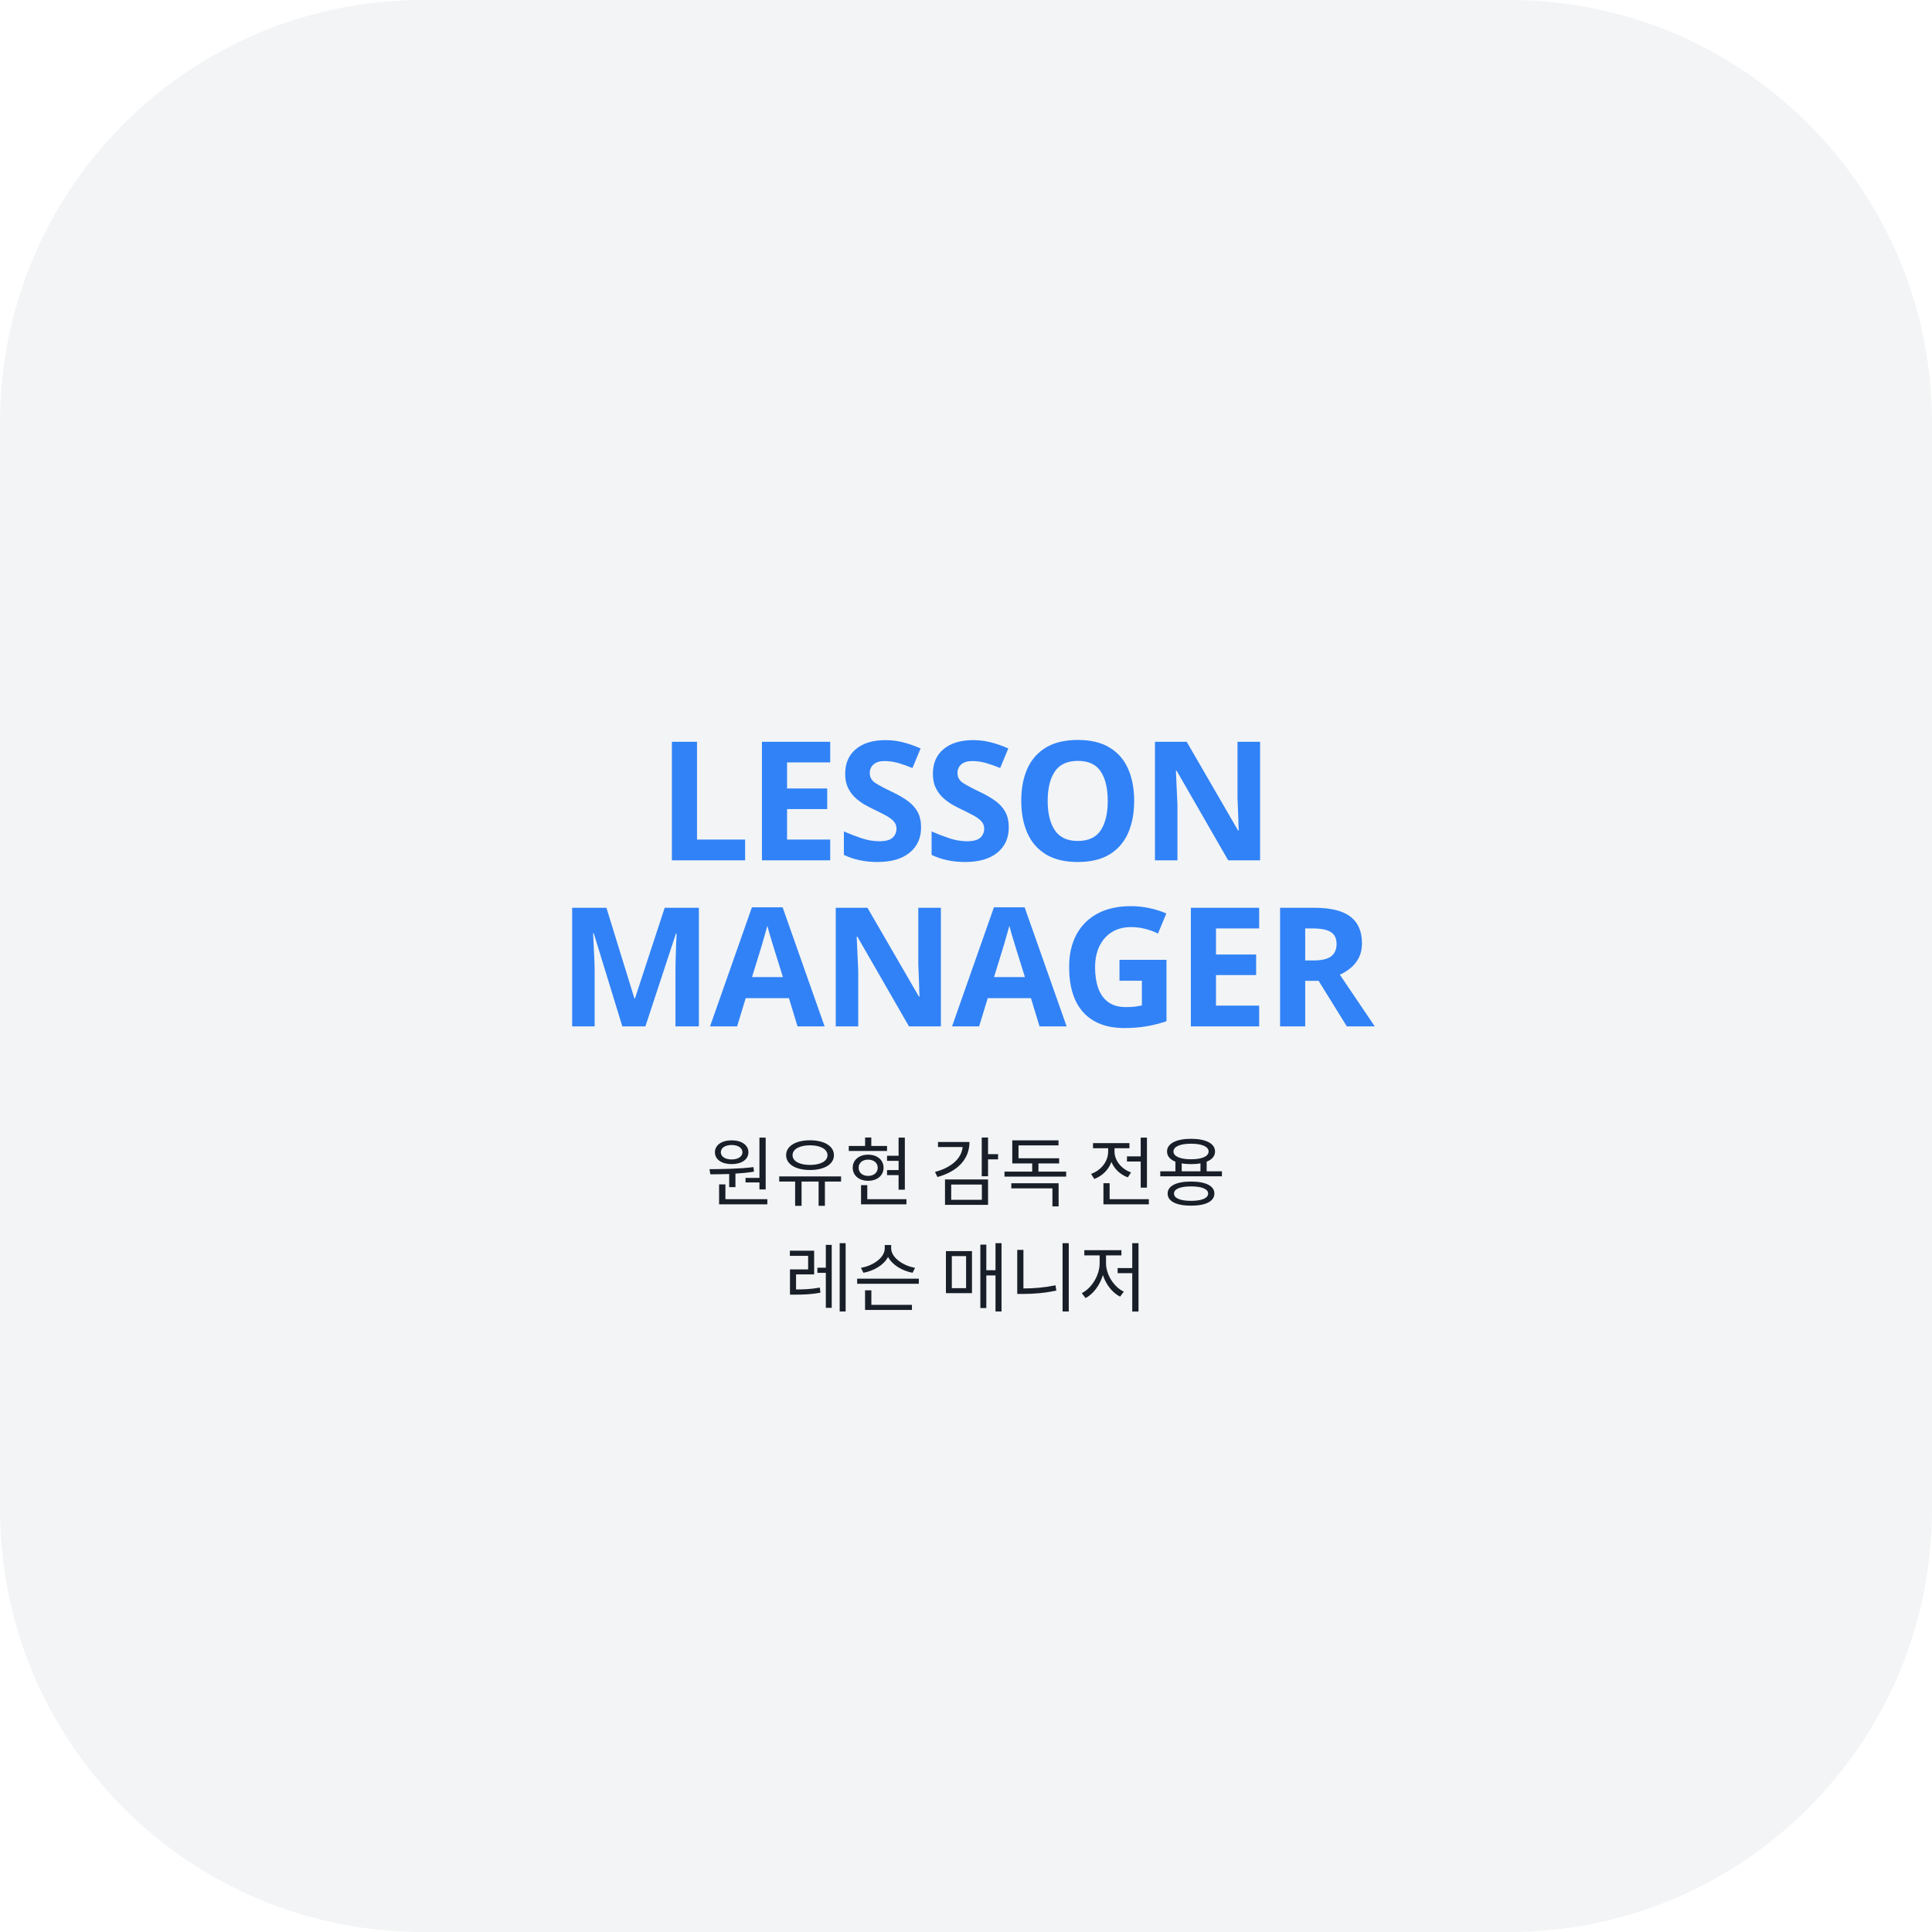
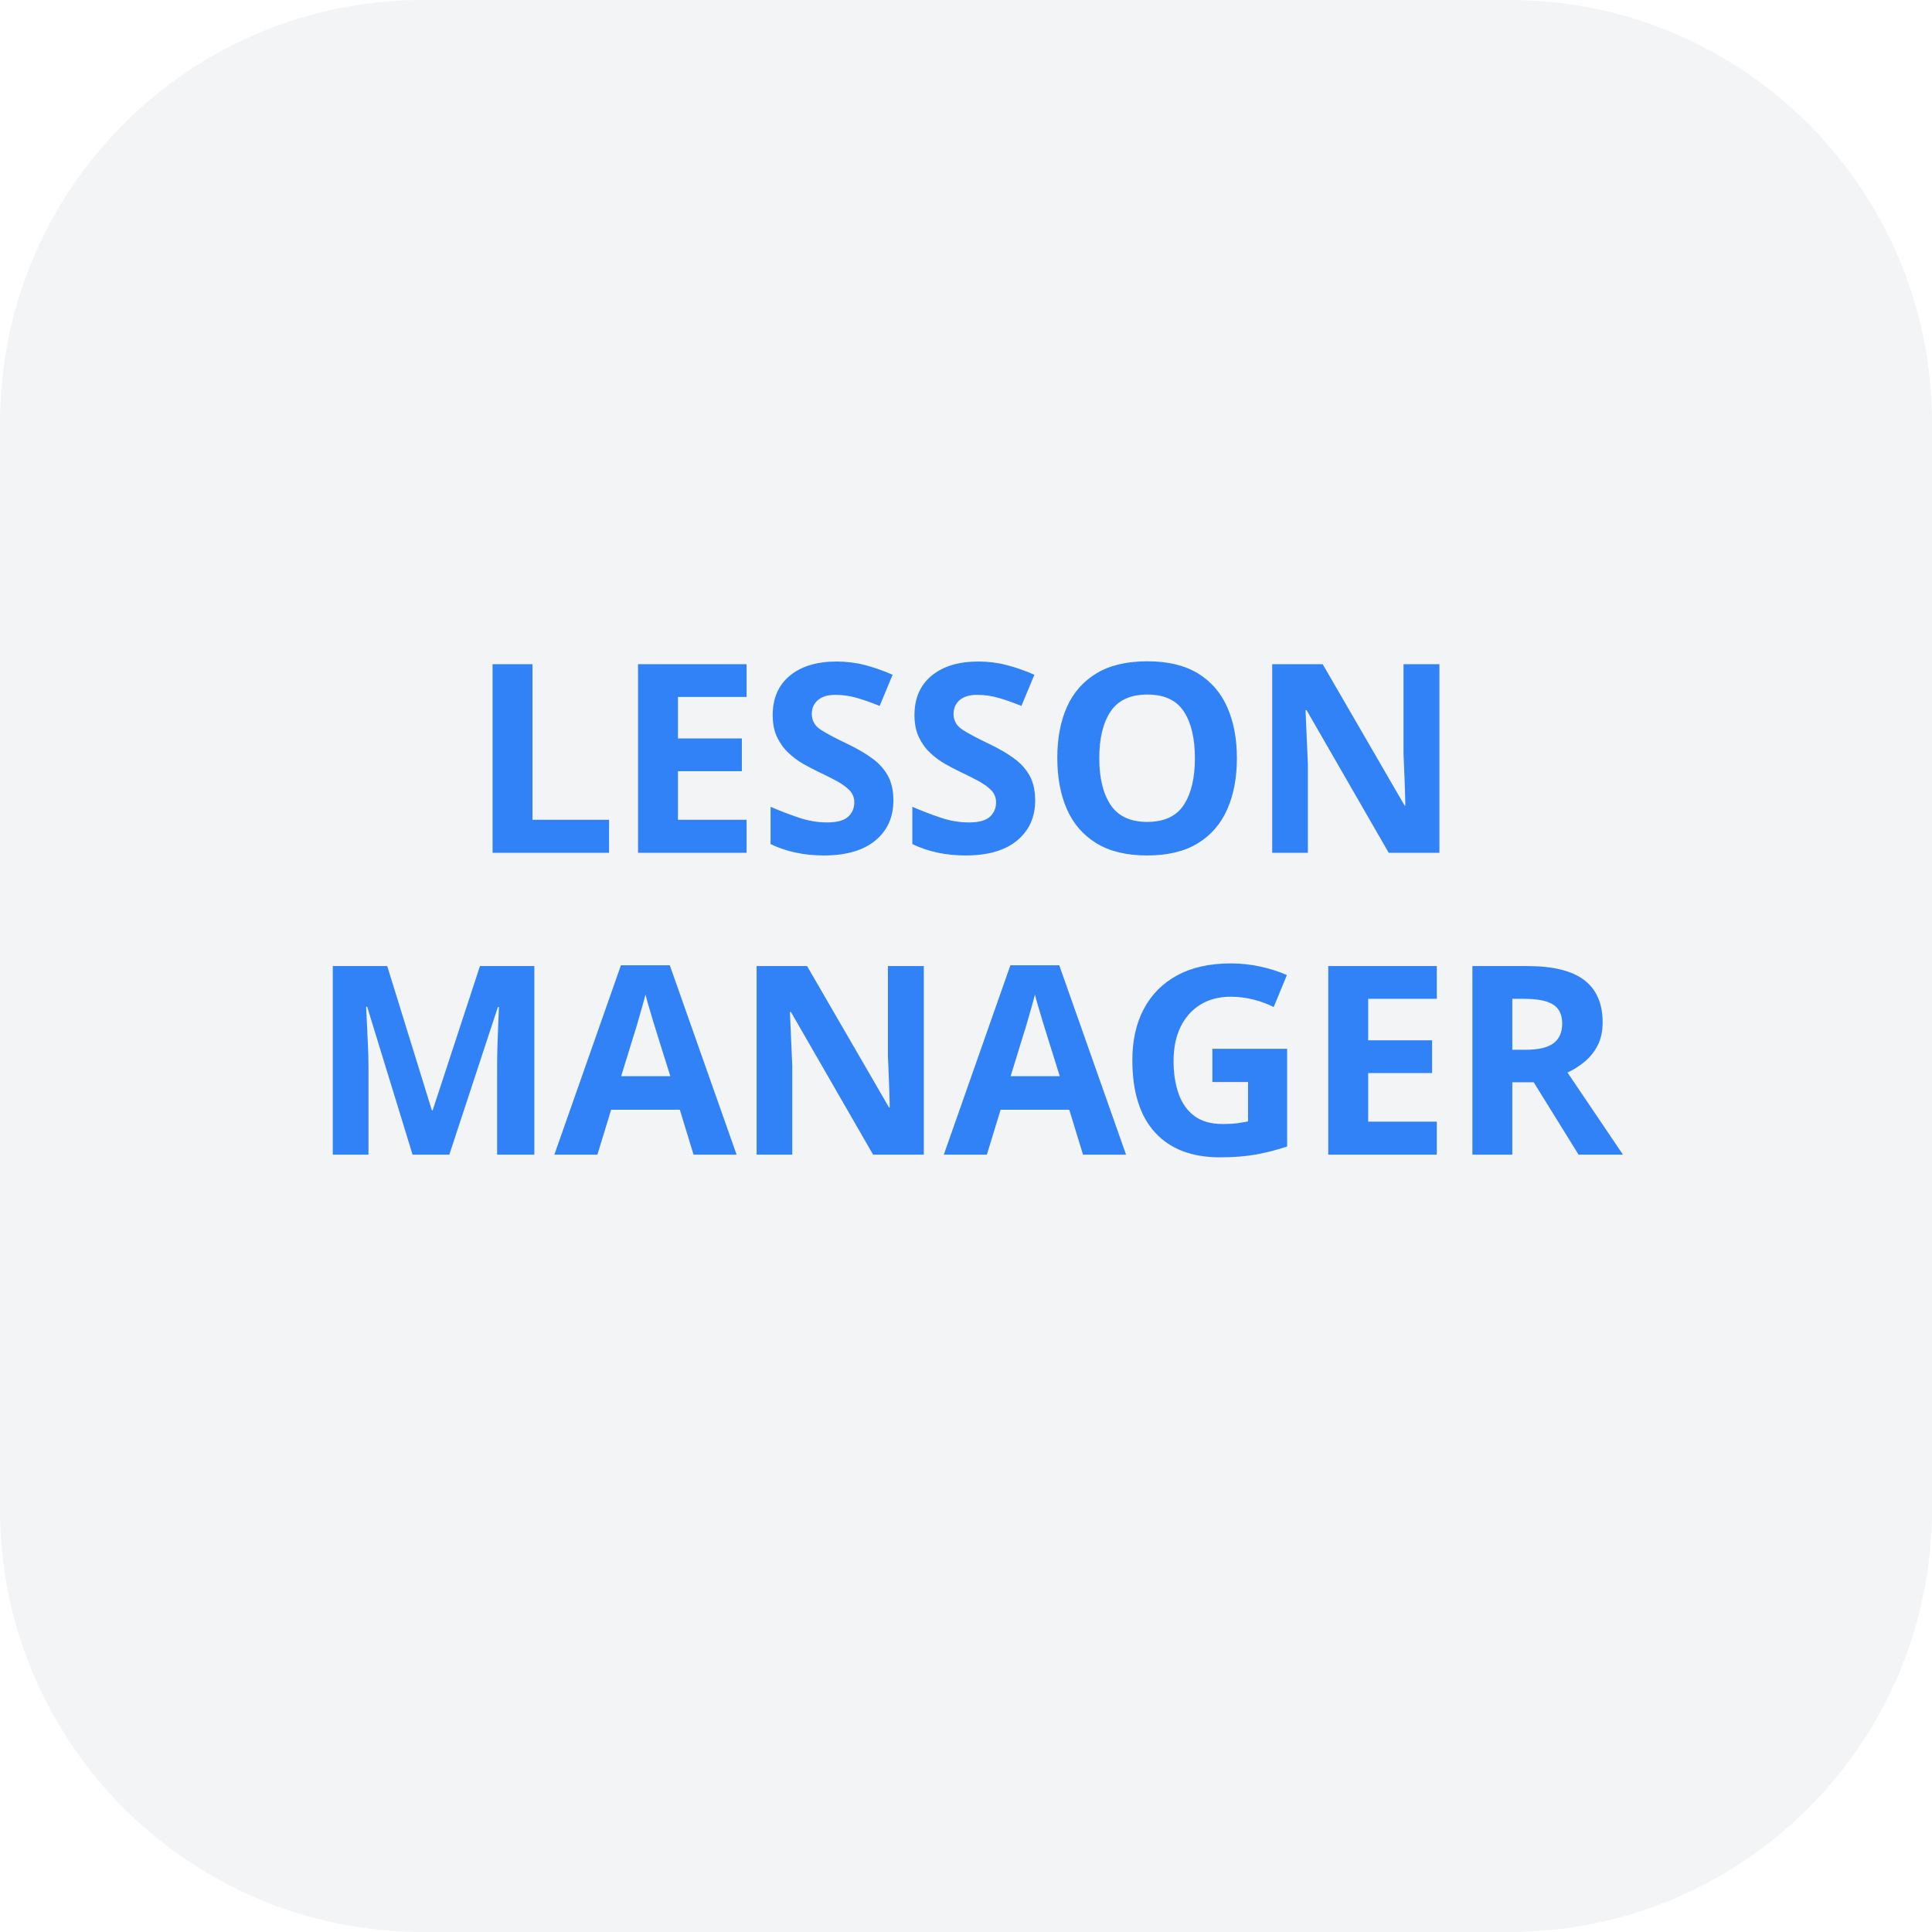
<svg xmlns="http://www.w3.org/2000/svg" viewBox="0 0 512 512">
  <rect width="512" height="512" rx="112" fill="#F2F4F6" />
-   <text x="256" y="228" text-anchor="middle" font-family="system-ui,sans-serif" font-size="44" font-weight="800" fill="#3182F6" letter-spacing="-1">LESSON</text>
-   <text x="256" y="272" text-anchor="middle" font-family="system-ui,sans-serif" font-size="44" font-weight="800" fill="#3182F6" letter-spacing="-1">MANAGER</text>
-   <text x="256" y="318" text-anchor="middle" font-family="system-ui,sans-serif" font-size="20" font-weight="500" fill="#191F28">원유현 감독 전용</text>
-   <text x="256" y="346" text-anchor="middle" font-family="system-ui,sans-serif" font-size="20" font-weight="500" fill="#191F28">레슨 매니저</text>
+   <text x="256" y="226" text-anchor="middle" font-family="system-ui,sans-serif" font-size="70" font-weight="800" fill="#3182F6" letter-spacing="-1">LESSON</text>
+   <text x="256" y="306" text-anchor="middle" font-family="system-ui,sans-serif" font-size="70" font-weight="800" fill="#3182F6" letter-spacing="-1">MANAGER</text>
</svg>
